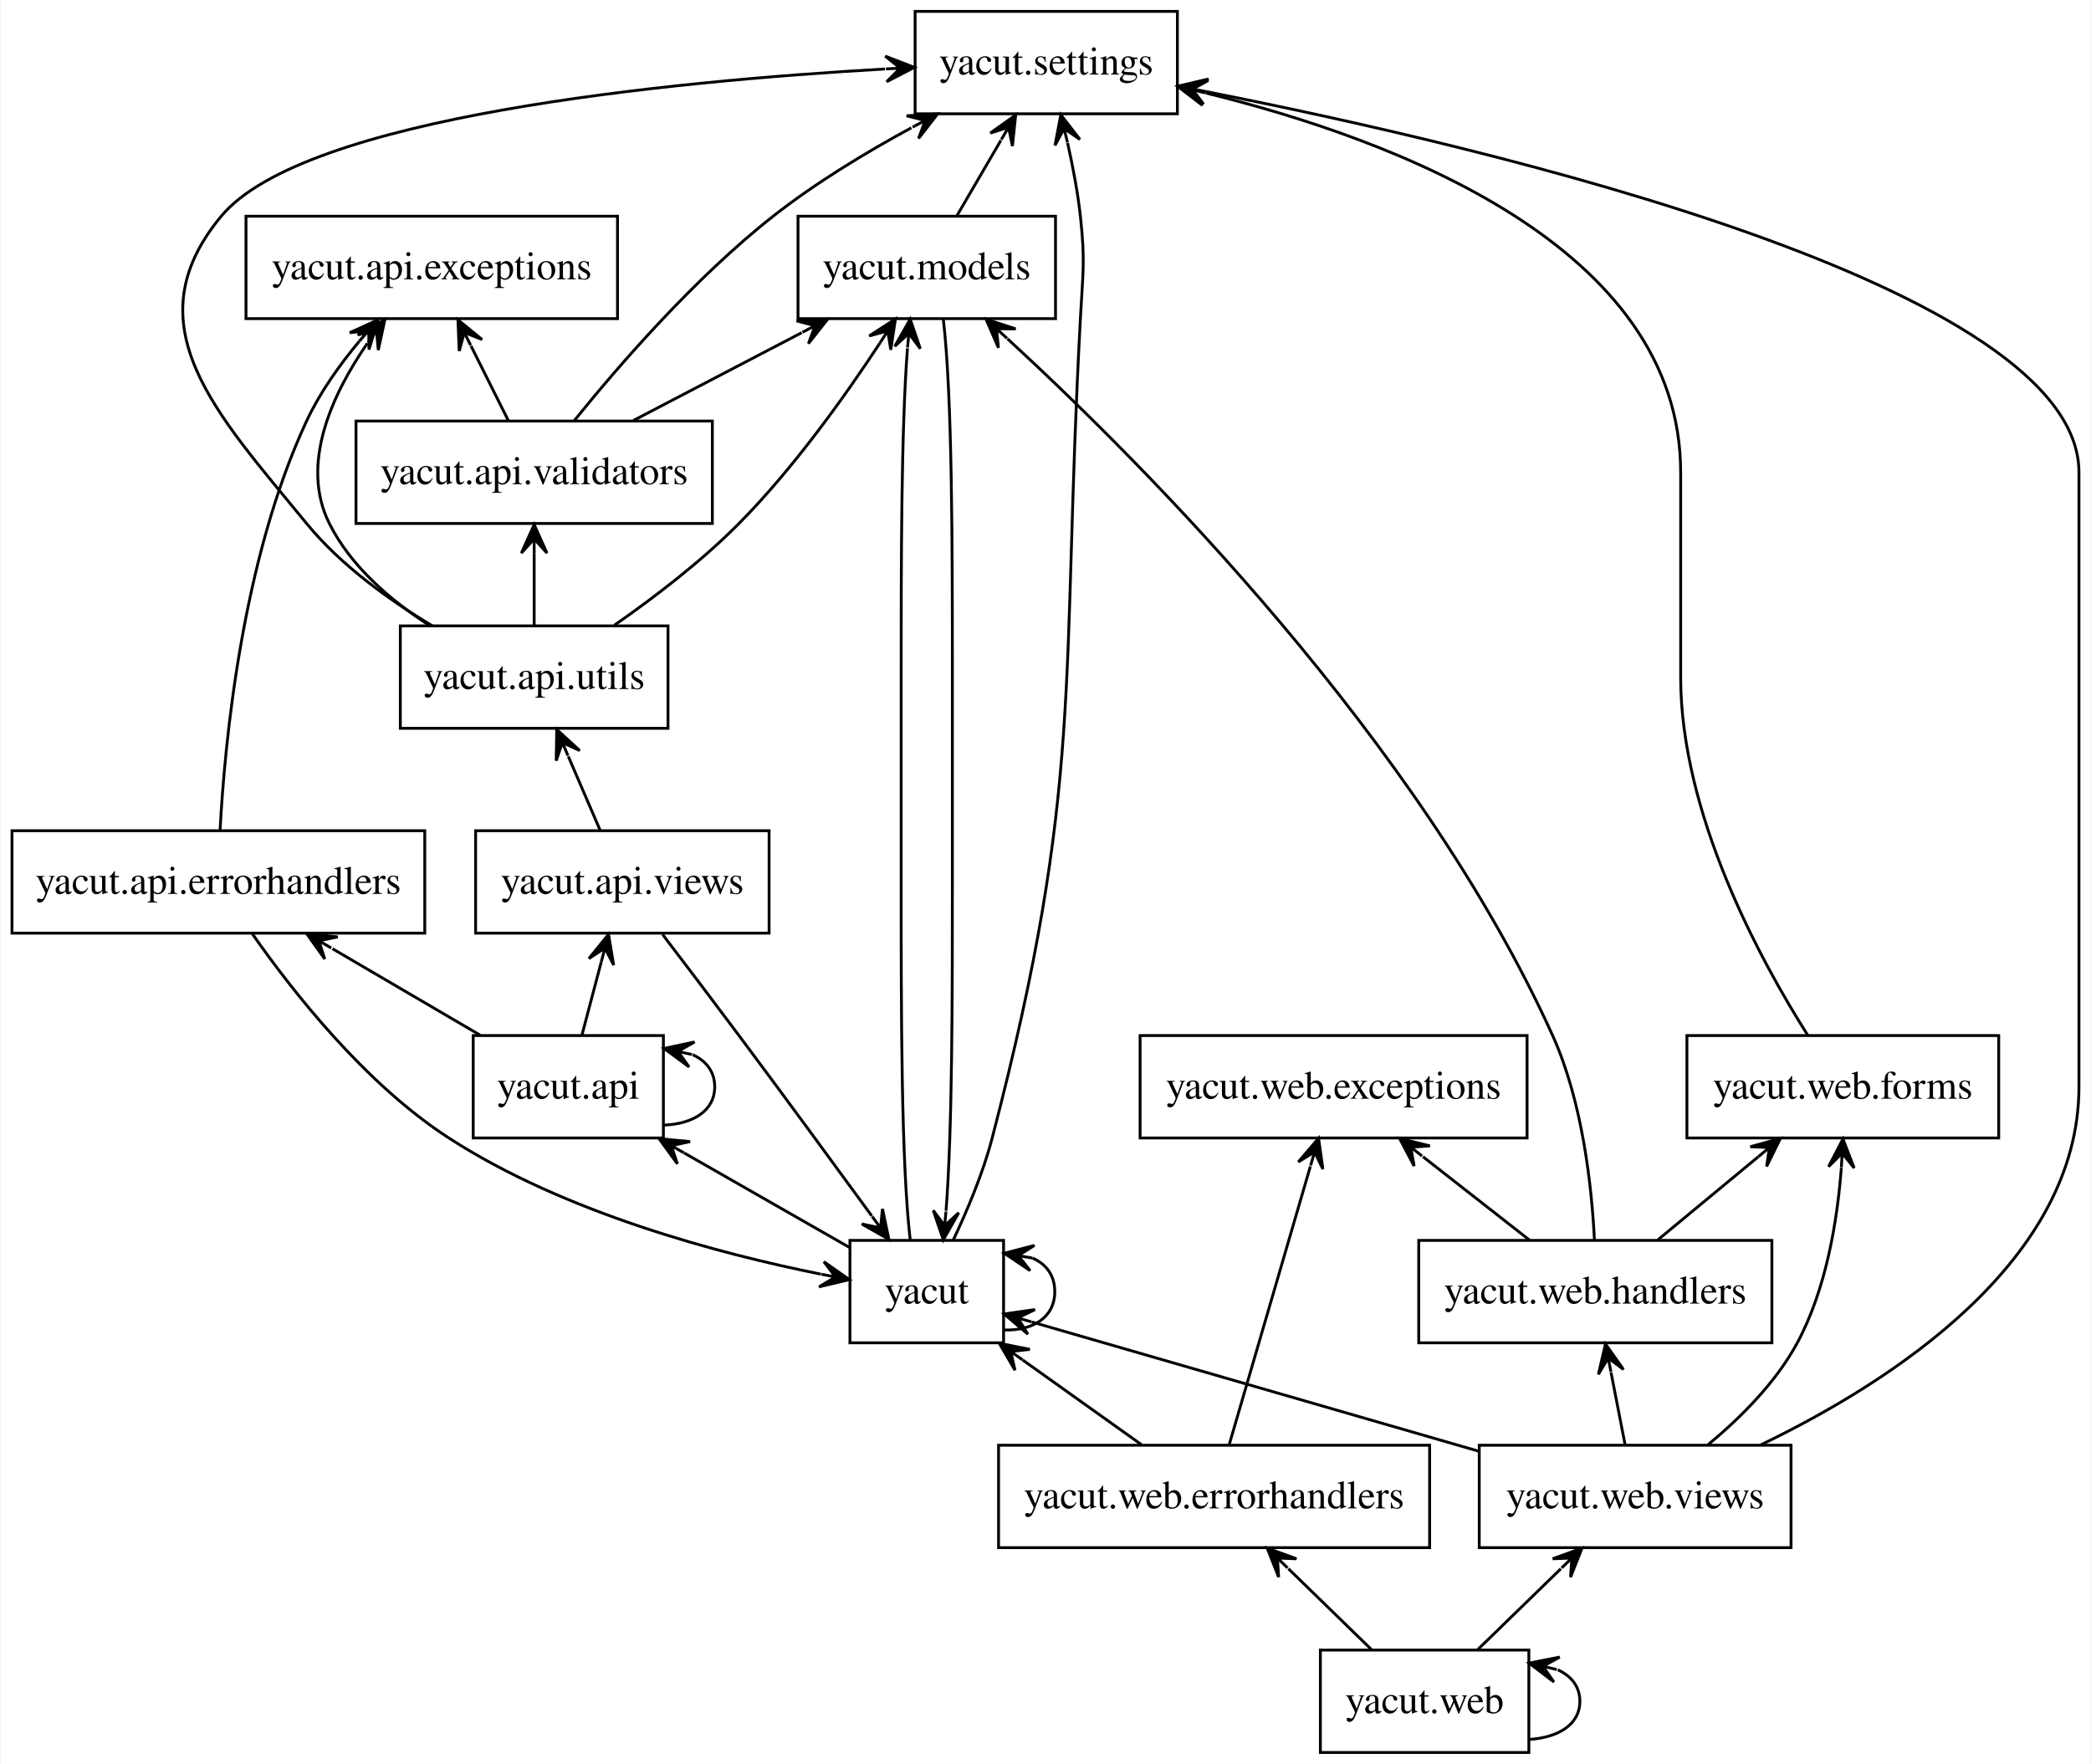
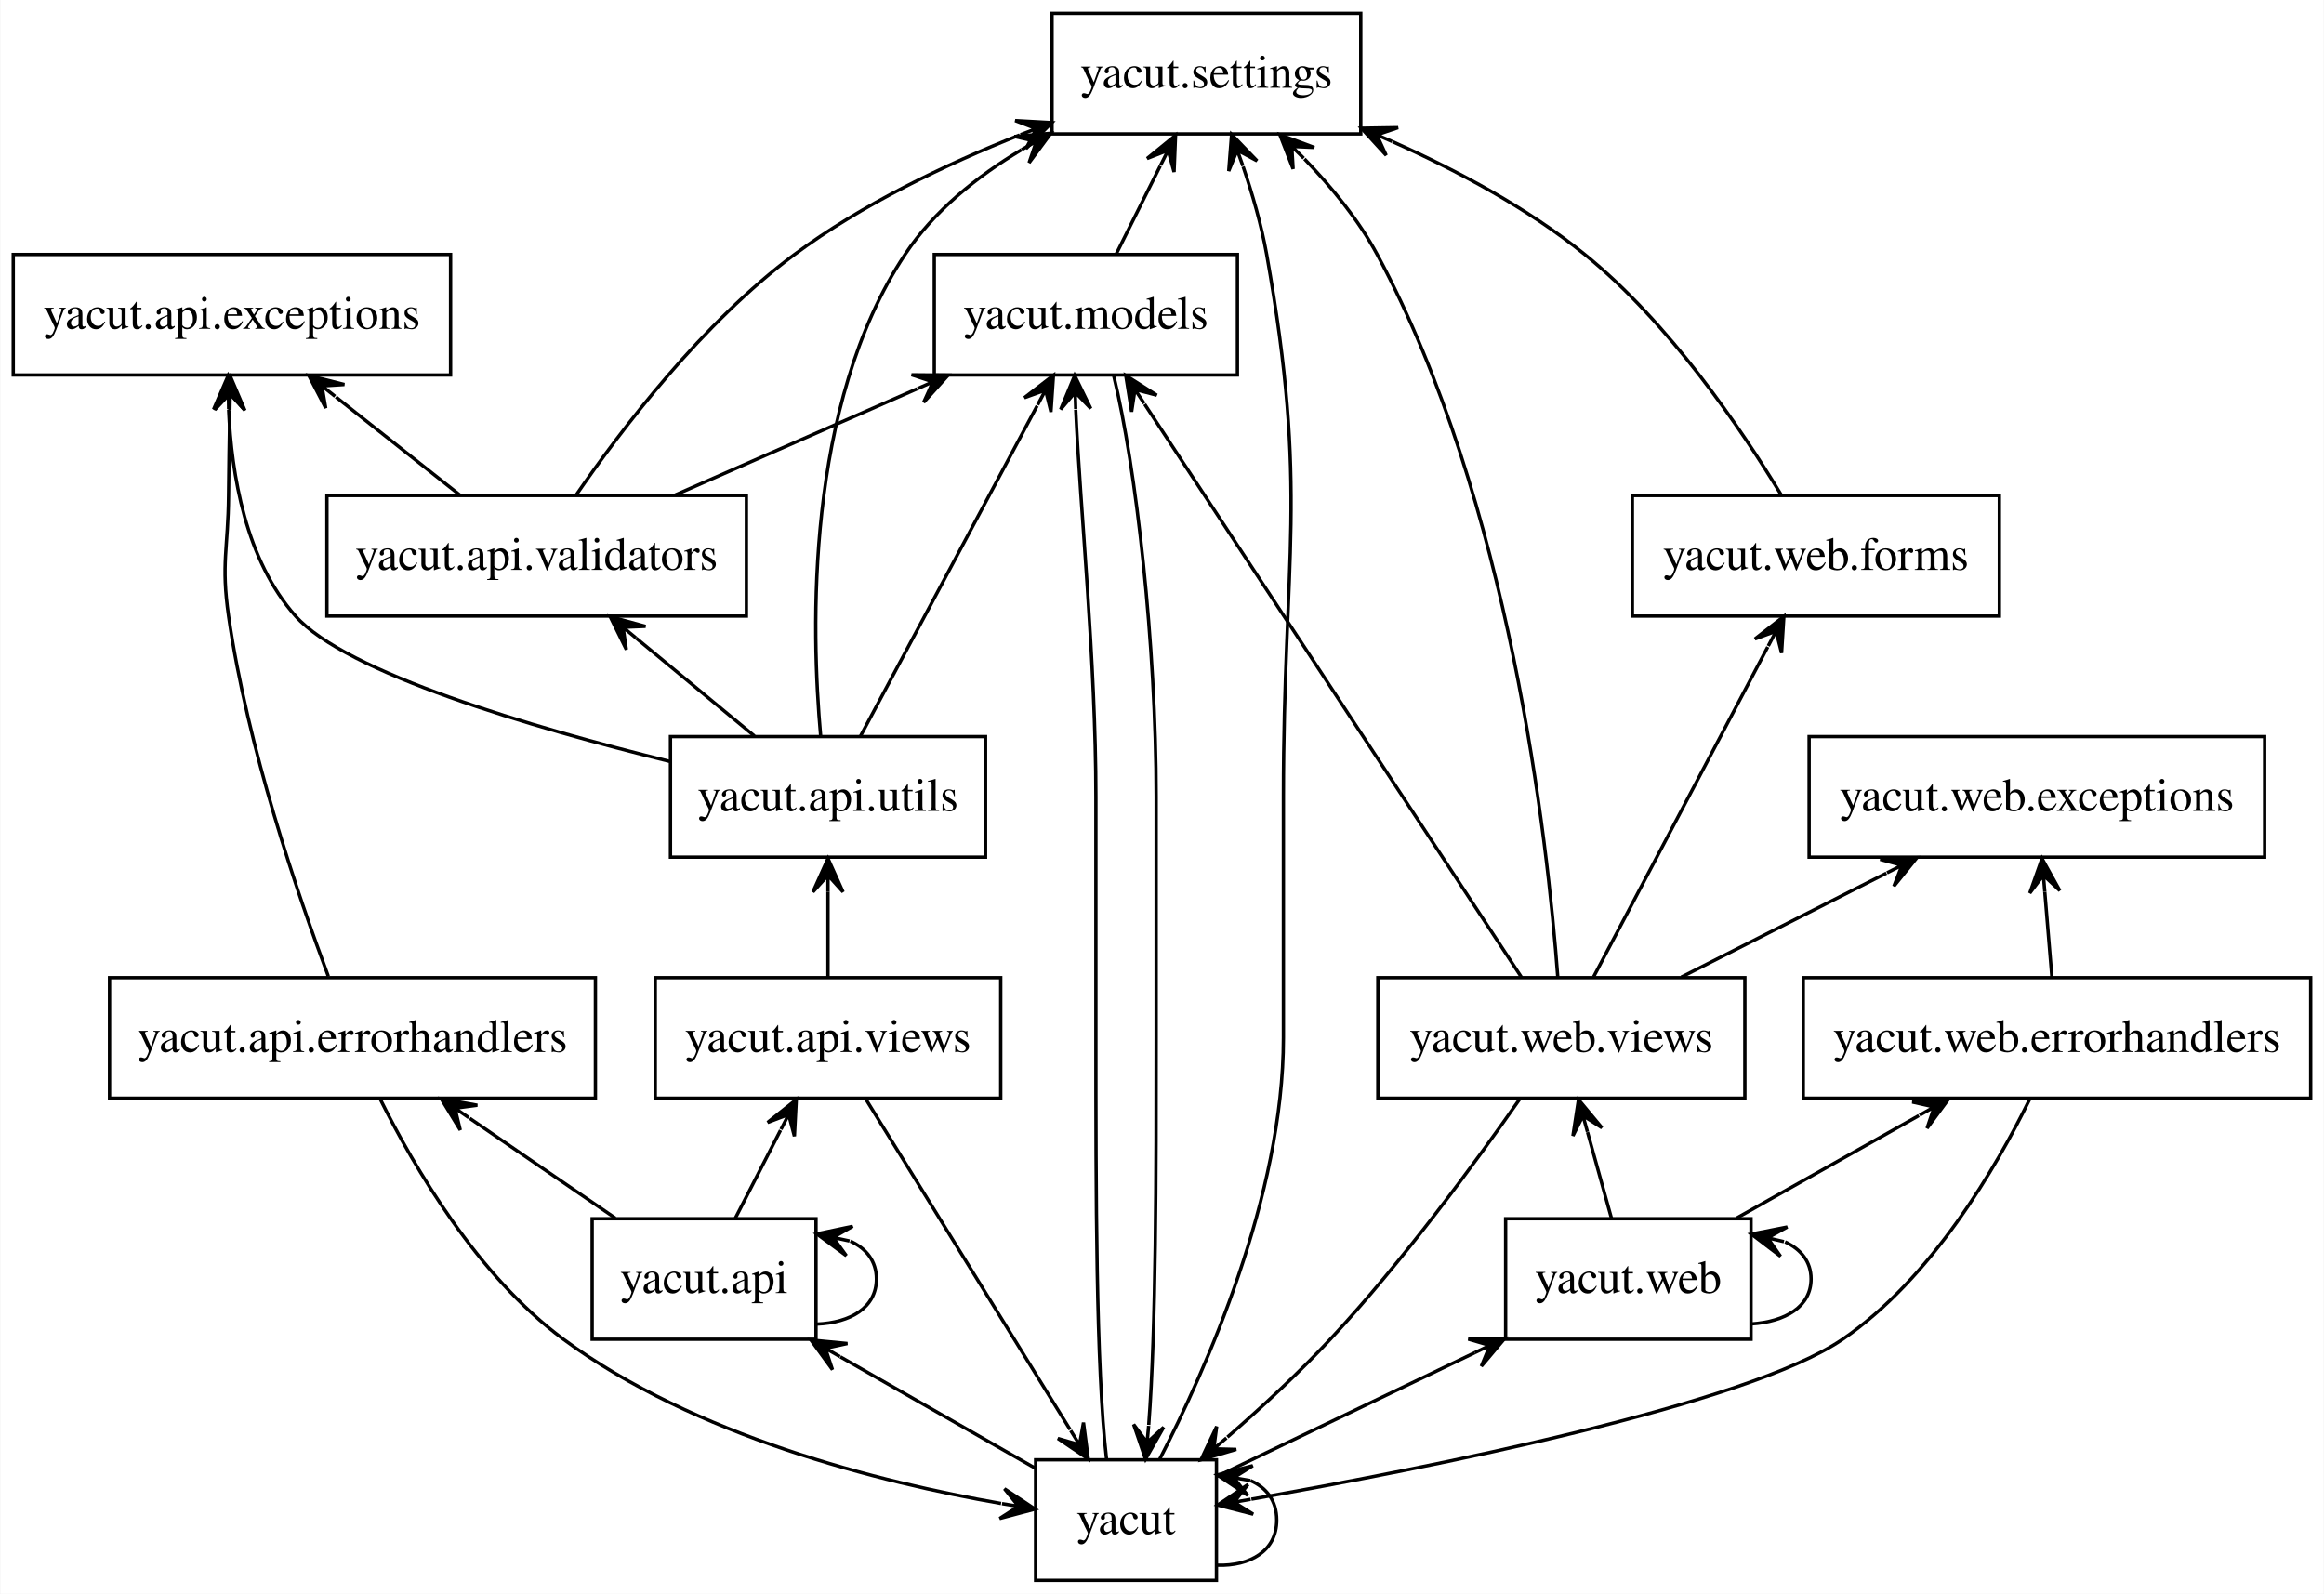
- <svg xmlns="http://www.w3.org/2000/svg" width="735pt" height="620pt" viewBox="0.00 0.00 734.52 620.00">
-   <g id="graph0" class="graph" transform="scale(1 1) rotate(0) translate(4 616)">
-     <polygon fill="#ffffff" stroke="transparent" points="-4,4 -4,-616 730.523,-616 730.523,4 -4,4" />
+ <svg xmlns="http://www.w3.org/2000/svg" width="694pt" height="476pt" viewBox="0.00 0.00 693.78 476.00">
+   <g id="graph0" class="graph" transform="scale(1 1) rotate(0) translate(4 472)">
+     <polygon fill="#ffffff" stroke="transparent" points="-4,4 -4,-472 689.779,-472 689.779,4 -4,4" />
    <g id="node1" class="node">
-       <polygon fill="none" stroke="#000000" points="348.523,-180 294.523,-180 294.523,-144 348.523,-144 348.523,-180" />
-       <text text-anchor="middle" x="321.523" y="-157.8" font-family="Times,serif" font-size="14.00" fill="#000000">yacut</text>
+       <polygon fill="none" stroke="#000000" points="359.147,-36 305.147,-36 305.147,0 359.147,0 359.147,-36" />
+       <text text-anchor="middle" x="332.147" y="-13.8" font-family="Times,serif" font-size="14.00" fill="#000000">yacut</text>
    </g>
    <g id="edge1" class="edge">
-       <path fill="none" stroke="#000000" d="M348.764,-148.513C358.547,-148.223 366.523,-152.719 366.523,-162 366.523,-167.801 363.408,-171.732 358.682,-173.794" />
-       <polygon fill="#000000" stroke="#000000" points="348.764,-175.487 357.864,-169.369 353.693,-174.646 358.622,-173.804 358.622,-173.804 358.622,-173.804 353.693,-174.646 359.378,-178.24 348.764,-175.487 348.764,-175.487" />
+       <path fill="none" stroke="#000000" d="M359.388,-4.513C369.171,-4.223 377.147,-8.719 377.147,-18 377.147,-23.801 374.032,-27.732 369.306,-29.794" />
+       <polygon fill="#000000" stroke="#000000" points="359.388,-31.487 368.488,-25.369 364.317,-30.646 369.246,-29.805 369.246,-29.805 369.246,-29.805 364.317,-30.646 370.003,-34.24 359.388,-31.487 359.388,-31.487" />
    </g>
    <g id="node2" class="node">
-       <polygon fill="none" stroke="#000000" points="228.948,-252 162.098,-252 162.098,-216 228.948,-216 228.948,-252" />
-       <text text-anchor="middle" x="195.523" y="-229.8" font-family="Times,serif" font-size="14.00" fill="#000000">yacut.api</text>
+       <polygon fill="none" stroke="#000000" points="239.572,-108 172.722,-108 172.722,-72 239.572,-72 239.572,-108" />
+       <text text-anchor="middle" x="206.147" y="-85.8" font-family="Times,serif" font-size="14.00" fill="#000000">yacut.api</text>
    </g>
    <g id="edge2" class="edge">
-       <path fill="none" stroke="#000000" d="M294.493,-177.446C277.514,-187.148 255.292,-199.846 236.208,-210.752" />
-       <polygon fill="#000000" stroke="#000000" points="227.41,-215.779 233.86,-206.911 231.751,-213.298 236.092,-210.818 236.092,-210.818 236.092,-210.818 231.751,-213.298 238.325,-214.725 227.41,-215.779 227.41,-215.779" />
+       <path fill="none" stroke="#000000" d="M305.117,-33.446C288.138,-43.148 265.916,-55.846 246.832,-66.752" />
+       <polygon fill="#000000" stroke="#000000" points="238.034,-71.779 244.484,-62.91 242.375,-69.298 246.716,-66.818 246.716,-66.818 246.716,-66.818 242.375,-69.298 248.949,-70.725 238.034,-71.779 238.034,-71.779" />
    </g>
    <g id="node8" class="node">
-       <polygon fill="none" stroke="#000000" points="366.784,-540 276.263,-540 276.263,-504 366.784,-504 366.784,-540" />
-       <text text-anchor="middle" x="321.523" y="-517.8" font-family="Times,serif" font-size="14.00" fill="#000000">yacut.models</text>
+       <polygon fill="none" stroke="#000000" points="365.408,-396 274.887,-396 274.887,-360 365.408,-360 365.408,-396" />
+       <text text-anchor="middle" x="320.147" y="-373.8" font-family="Times,serif" font-size="14.00" fill="#000000">yacut.models</text>
    </g>
    <g id="edge3" class="edge">
-       <path fill="none" stroke="#000000" d="M315.704,-180.185C312.523,-207.502 312.523,-260.75 312.523,-306 312.523,-306 312.523,-306 312.523,-378 312.523,-418.124 312.523,-464.537 314.741,-493.582" />
-       <polygon fill="#000000" stroke="#000000" points="315.704,-503.815 310.287,-494.28 315.236,-498.837 314.767,-493.859 314.767,-493.859 314.767,-493.859 315.236,-498.837 319.247,-493.437 315.704,-503.815 315.704,-503.815" />
+       <path fill="none" stroke="#000000" d="M326.328,-36.185C323.147,-63.502 323.147,-116.75 323.147,-162 323.147,-162 323.147,-162 323.147,-234 323.147,-274.263 318.431,-320.641 317.129,-349.64" />
+       <polygon fill="#000000" stroke="#000000" points="316.815,-359.855 312.625,-349.721 316.969,-354.857 317.123,-349.86 317.123,-349.86 317.123,-349.86 316.969,-354.857 321.62,-349.998 316.815,-359.855 316.815,-359.855" />
    </g>
    <g id="node9" class="node">
-       <polygon fill="none" stroke="#000000" points="409.62,-612 317.427,-612 317.427,-576 409.62,-576 409.62,-612" />
-       <text text-anchor="middle" x="363.523" y="-589.8" font-family="Times,serif" font-size="14.00" fill="#000000">yacut.settings</text>
+       <polygon fill="none" stroke="#000000" points="402.244,-468 310.051,-468 310.051,-432 402.244,-432 402.244,-468" />
+       <text text-anchor="middle" x="356.147" y="-445.8" font-family="Times,serif" font-size="14.00" fill="#000000">yacut.settings</text>
    </g>
    <g id="edge4" class="edge">
-       <path fill="none" stroke="#000000" d="M330.788,-180.021C335.663,-190.3 341.285,-203.576 344.523,-216 376.99,-340.578 368.624,-375.446 375.523,-504 376.381,-519.977 377.269,-524.096 375.523,-540 374.595,-548.457 372.872,-557.529 371.015,-565.775" />
-       <polygon fill="#000000" stroke="#000000" points="368.642,-575.673 366.598,-564.899 369.808,-570.811 370.974,-565.948 370.974,-565.948 370.974,-565.948 369.808,-570.811 375.35,-566.997 368.642,-575.673 368.642,-575.673" />
+       <path fill="none" stroke="#000000" d="M342.115,-36.023C355.911,-62.703 379.147,-114.664 379.147,-162 379.147,-162 379.147,-162 379.147,-234 379.147,-306.034 386.781,-325.082 374.147,-396 372.595,-404.715 369.925,-413.943 367.11,-422.257" />
+       <polygon fill="#000000" stroke="#000000" points="363.669,-431.851 362.809,-420.918 365.357,-427.144 367.045,-422.438 367.045,-422.438 367.045,-422.438 365.357,-427.144 371.281,-423.957 363.669,-431.851 363.669,-431.851" />
+     </g>
+     <g id="node10" class="node">
+       <polygon fill="none" stroke="#000000" points="518.788,-108 445.506,-108 445.506,-72 518.788,-72 518.788,-108" />
+       <text text-anchor="middle" x="482.147" y="-85.8" font-family="Times,serif" font-size="14.00" fill="#000000">yacut.web</text>
    </g>
    <g id="edge5" class="edge">
-       <path fill="none" stroke="#000000" d="M229.18,-220.53C239.194,-220.932 246.986,-225.422 246.986,-234 246.986,-239.361 243.942,-243.126 239.214,-245.293" />
-       <polygon fill="#000000" stroke="#000000" points="229.18,-247.47 237.999,-240.952 234.066,-246.41 238.953,-245.35 238.953,-245.35 238.953,-245.35 234.066,-246.41 239.907,-249.748 229.18,-247.47 229.18,-247.47" />
+       <path fill="none" stroke="#000000" d="M359.311,-31.039C380.741,-41.325 411.113,-55.903 436.294,-67.99" />
+       <polygon fill="#000000" stroke="#000000" points="445.31,-72.318 434.347,-72.047 440.802,-70.154 436.295,-67.991 436.295,-67.991 436.295,-67.991 440.802,-70.154 438.242,-63.934 445.31,-72.318 445.31,-72.318" />
+     </g>
+     <g id="edge6" class="edge">
+       <path fill="none" stroke="#000000" d="M239.804,-76.53C249.818,-76.932 257.61,-81.422 257.61,-90 257.61,-95.361 254.566,-99.126 249.839,-101.293" />
+       <polygon fill="#000000" stroke="#000000" points="239.804,-103.47 248.623,-96.952 244.691,-102.41 249.577,-101.35 249.577,-101.35 249.577,-101.35 244.691,-102.41 250.531,-105.748 239.804,-103.47 239.804,-103.47" />
    </g>
    <g id="node3" class="node">
-       <polygon fill="none" stroke="#000000" points="145.07,-324 -.023,-324 -.023,-288 145.07,-288 145.07,-324" />
-       <text text-anchor="middle" x="72.523" y="-301.8" font-family="Times,serif" font-size="14.00" fill="#000000">yacut.api.errorhandlers</text>
+       <polygon fill="none" stroke="#000000" points="173.694,-180 28.601,-180 28.601,-144 173.694,-144 173.694,-180" />
+       <text text-anchor="middle" x="101.147" y="-157.8" font-family="Times,serif" font-size="14.00" fill="#000000">yacut.api.errorhandlers</text>
    </g>
-     <g id="edge6" class="edge">
-       <path fill="none" stroke="#000000" d="M164.485,-252.169C148.753,-261.378 129.462,-272.67 112.619,-282.529" />
-       <polygon fill="#000000" stroke="#000000" points="103.551,-287.837 109.908,-278.902 107.866,-285.311 112.181,-282.785 112.181,-282.785 112.181,-282.785 107.866,-285.311 114.455,-286.669 103.551,-287.837 103.551,-287.837" />
+     <g id="edge7" class="edge">
+       <path fill="none" stroke="#000000" d="M179.651,-108.169C166.47,-117.207 150.363,-128.252 136.176,-137.98" />
+       <polygon fill="#000000" stroke="#000000" points="127.635,-143.837 133.337,-134.471 131.758,-141.01 135.882,-138.182 135.882,-138.182 135.882,-138.182 131.758,-141.01 138.427,-141.893 127.635,-143.837 127.635,-143.837" />
    </g>
    <g id="node7" class="node">
-       <polygon fill="none" stroke="#000000" points="266.105,-324 162.942,-324 162.942,-288 266.105,-288 266.105,-324" />
-       <text text-anchor="middle" x="214.523" y="-301.8" font-family="Times,serif" font-size="14.00" fill="#000000">yacut.api.views</text>
-     </g>
-     <g id="edge7" class="edge">
-       <path fill="none" stroke="#000000" d="M200.318,-252.169C202.372,-259.954 204.819,-269.227 207.099,-277.865" />
-       <polygon fill="#000000" stroke="#000000" points="209.664,-287.587 202.762,-279.066 208.388,-282.752 207.113,-277.918 207.113,-277.918 207.113,-277.918 208.388,-282.752 211.464,-276.769 209.664,-287.587 209.664,-287.587" />
+       <polygon fill="none" stroke="#000000" points="294.729,-180 191.566,-180 191.566,-144 294.729,-144 294.729,-180" />
+       <text text-anchor="middle" x="243.147" y="-157.8" font-family="Times,serif" font-size="14.00" fill="#000000">yacut.api.views</text>
    </g>
    <g id="edge8" class="edge">
-       <path fill="none" stroke="#000000" d="M84.4,-287.847C98.563,-267.564 124.053,-235.077 153.523,-216 194.136,-189.711 248.568,-175.308 284.319,-168.13" />
-       <polygon fill="#000000" stroke="#000000" points="294.328,-166.211 285.354,-172.513 289.418,-167.152 284.507,-168.093 284.507,-168.093 284.507,-168.093 289.418,-167.152 283.66,-163.674 294.328,-166.211 294.328,-166.211" />
+       <path fill="none" stroke="#000000" d="M215.484,-108.169C219.572,-116.123 224.458,-125.631 228.978,-134.428" />
+       <polygon fill="#000000" stroke="#000000" points="233.685,-143.587 225.112,-136.749 231.4,-139.14 229.114,-134.692 229.114,-134.692 229.114,-134.692 231.4,-139.14 233.117,-132.636 233.685,-143.587 233.685,-143.587" />
+     </g>
+     <g id="edge9" class="edge">
+       <path fill="none" stroke="#000000" d="M109.402,-143.786C119.515,-123.446 138.515,-90.907 164.147,-72 203.304,-43.117 258.538,-29.287 294.829,-22.95" />
+       <polygon fill="#000000" stroke="#000000" points="304.988,-21.285 295.848,-27.343 300.054,-22.094 295.12,-22.902 295.12,-22.902 295.12,-22.902 300.054,-22.094 294.392,-18.462 304.988,-21.285 304.988,-21.285" />
    </g>
    <g id="node4" class="node">
-       <polygon fill="none" stroke="#000000" points="212.818,-540 82.228,-540 82.228,-504 212.818,-504 212.818,-540" />
-       <text text-anchor="middle" x="147.523" y="-517.8" font-family="Times,serif" font-size="14.00" fill="#000000">yacut.api.exceptions</text>
+       <polygon fill="none" stroke="#000000" points="130.442,-396 -.148,-396 -.148,-360 130.442,-360 130.442,-396" />
+       <text text-anchor="middle" x="65.147" y="-373.8" font-family="Times,serif" font-size="14.00" fill="#000000">yacut.api.exceptions</text>
    </g>
-     <g id="edge9" class="edge">
-       <path fill="none" stroke="#000000" d="M73.12,-324.138C74.749,-355.056 80.829,-419.341 103.523,-468 108.171,-477.966 115.069,-487.666 122.032,-496.031" />
-       <polygon fill="#000000" stroke="#000000" points="128.657,-503.607 118.687,-499.041 125.365,-499.843 122.074,-496.079 122.074,-496.079 122.074,-496.079 125.365,-499.843 125.462,-493.117 128.657,-503.607 128.657,-503.607" />
+     <g id="edge10" class="edge">
+       <path fill="none" stroke="#000000" d="M93.928,-180.415C84.857,-204.637 69.793,-248.734 64.147,-288 61.87,-303.837 63.999,-308.001 64.147,-324 64.223,-332.214 64.365,-341.131 64.517,-349.307" />
+       <polygon fill="#000000" stroke="#000000" points="64.72,-359.507 60.022,-349.598 64.621,-354.508 64.521,-349.509 64.521,-349.509 64.521,-349.509 64.621,-354.508 69.02,-349.419 64.72,-359.507 64.72,-359.507" />
    </g>
    <g id="node5" class="node">
-       <polygon fill="none" stroke="#000000" points="230.566,-396 136.481,-396 136.481,-360 230.566,-360 230.566,-396" />
-       <text text-anchor="middle" x="183.523" y="-373.8" font-family="Times,serif" font-size="14.00" fill="#000000">yacut.api.utils</text>
+       <polygon fill="none" stroke="#000000" points="290.19,-252 196.105,-252 196.105,-216 290.19,-216 290.19,-252" />
+       <text text-anchor="middle" x="243.147" y="-229.8" font-family="Times,serif" font-size="14.00" fill="#000000">yacut.api.utils</text>
    </g>
-     <g id="edge10" class="edge">
-       <path fill="none" stroke="#000000" d="M146.721,-396.143C133.064,-404.937 119.07,-416.906 111.523,-432 101.175,-452.697 112.329,-477.124 124.871,-495.304" />
-       <polygon fill="#000000" stroke="#000000" points="131.053,-503.683 121.495,-498.307 128.084,-499.66 125.116,-495.636 125.116,-495.636 125.116,-495.636 128.084,-499.66 128.738,-492.965 131.053,-503.683 131.053,-503.683" />
+     <g id="edge11" class="edge">
+       <path fill="none" stroke="#000000" d="M195.828,-244.594C154.623,-254.764 99.19,-271.045 84.147,-288 69.303,-304.731 65.014,-330.095 64.174,-349.637" />
+       <polygon fill="#000000" stroke="#000000" points="64.018,-359.803 59.672,-349.735 64.095,-354.803 64.172,-349.804 64.172,-349.804 64.172,-349.804 64.095,-354.803 68.671,-349.873 64.018,-359.803 64.018,-359.803" />
    </g>
    <g id="node6" class="node">
-       <polygon fill="none" stroke="#000000" points="246.155,-468 120.891,-468 120.891,-432 246.155,-432 246.155,-468" />
-       <text text-anchor="middle" x="183.523" y="-445.8" font-family="Times,serif" font-size="14.00" fill="#000000">yacut.api.validators</text>
-     </g>
-     <g id="edge11" class="edge">
-       <path fill="none" stroke="#000000" d="M183.523,-396.169C183.523,-403.869 183.523,-413.026 183.523,-421.583" />
-       <polygon fill="#000000" stroke="#000000" points="183.523,-431.587 179.023,-421.587 183.523,-426.587 183.523,-421.587 183.523,-421.587 183.523,-421.587 183.523,-426.587 188.023,-421.587 183.523,-431.587 183.523,-431.587" />
+       <polygon fill="none" stroke="#000000" points="218.779,-324 93.516,-324 93.516,-288 218.779,-288 218.779,-324" />
+       <text text-anchor="middle" x="156.147" y="-301.8" font-family="Times,serif" font-size="14.00" fill="#000000">yacut.api.validators</text>
    </g>
    <g id="edge12" class="edge">
-       <path fill="none" stroke="#000000" d="M211.729,-396.242C225.692,-405.972 242.336,-418.671 255.523,-432 274.699,-451.383 292.735,-476.649 305.09,-495.475" />
-       <polygon fill="#000000" stroke="#000000" points="310.515,-503.886 301.313,-497.922 307.805,-499.685 305.095,-495.483 305.095,-495.483 305.095,-495.483 307.805,-499.685 308.877,-493.044 310.515,-503.886 310.515,-503.886" />
+       <path fill="none" stroke="#000000" d="M221.194,-252.169C210.478,-261.037 197.428,-271.836 185.838,-281.428" />
+       <polygon fill="#000000" stroke="#000000" points="178.094,-287.837 182.929,-277.995 181.946,-284.649 185.798,-281.462 185.798,-281.462 185.798,-281.462 181.946,-284.649 188.667,-284.928 178.094,-287.837 178.094,-287.837" />
    </g>
    <g id="edge13" class="edge">
-       <path fill="none" stroke="#000000" d="M147.751,-396.008C132.509,-405.109 115.516,-417.347 103.523,-432 71.97,-470.551 41.684,-501.685 73.523,-540 102.596,-574.985 230.964,-587.419 306.821,-591.753" />
-       <polygon fill="#000000" stroke="#000000" points="317.161,-592.312 306.932,-596.265 312.168,-592.042 307.175,-591.772 307.175,-591.772 307.175,-591.772 312.168,-592.042 307.418,-587.278 317.161,-592.312 317.161,-592.312" />
+       <path fill="none" stroke="#000000" d="M252.899,-252.238C266.206,-277.124 290.159,-321.918 305.594,-350.784" />
+       <polygon fill="#000000" stroke="#000000" points="310.474,-359.91 301.791,-353.214 308.117,-355.501 305.759,-351.092 305.759,-351.092 305.759,-351.092 308.117,-355.501 309.727,-348.97 310.474,-359.91 310.474,-359.91" />
    </g>
    <g id="edge14" class="edge">
-       <path fill="none" stroke="#000000" d="M174.439,-468.169C170.462,-476.123 165.708,-485.631 161.309,-494.428" />
-       <polygon fill="#000000" stroke="#000000" points="156.73,-503.587 157.177,-492.63 158.966,-499.115 161.202,-494.642 161.202,-494.642 161.202,-494.642 158.966,-499.115 165.227,-496.655 156.73,-503.587 156.73,-503.587" />
+       <path fill="none" stroke="#000000" d="M240.973,-252.034C238.085,-283.927 236.39,-351.141 266.147,-396 274.741,-408.954 287.601,-419.272 300.931,-427.271" />
+       <polygon fill="#000000" stroke="#000000" points="309.719,-432.197 298.795,-431.232 305.357,-429.752 300.996,-427.307 300.996,-427.307 300.996,-427.307 305.357,-429.752 303.196,-423.382 309.719,-432.197 309.719,-432.197" />
    </g>
    <g id="edge15" class="edge">
-       <path fill="none" stroke="#000000" d="M218.346,-468.169C236.324,-477.548 258.443,-489.089 277.585,-499.076" />
-       <polygon fill="#000000" stroke="#000000" points="286.711,-503.837 275.764,-503.201 282.278,-501.524 277.845,-499.212 277.845,-499.212 277.845,-499.212 282.278,-501.524 279.927,-495.222 286.711,-503.837 286.711,-503.837" />
+       <path fill="none" stroke="#000000" d="M133.184,-324.169C121.976,-333.037 108.326,-343.836 96.203,-353.428" />
+       <polygon fill="#000000" stroke="#000000" points="88.103,-359.837 93.153,-350.103 92.024,-356.735 95.945,-353.632 95.945,-353.632 95.945,-353.632 92.024,-356.735 98.737,-357.161 88.103,-359.837 88.103,-359.837" />
    </g>
    <g id="edge16" class="edge">
-       <path fill="none" stroke="#000000" d="M197.594,-468.124C213.242,-487.496 239.965,-518.34 267.523,-540 282.353,-551.656 300.008,-562.347 316.108,-571.086" />
-       <polygon fill="#000000" stroke="#000000" points="325.375,-575.998 314.432,-575.29 320.958,-573.656 316.54,-571.314 316.54,-571.314 316.54,-571.314 320.958,-573.656 318.647,-567.338 325.375,-575.998 325.375,-575.998" />
+       <path fill="none" stroke="#000000" d="M197.531,-324.169C219.465,-333.798 246.587,-345.705 269.74,-355.87" />
+       <polygon fill="#000000" stroke="#000000" points="279.061,-359.962 268.095,-360.062 274.483,-357.952 269.904,-355.942 269.904,-355.942 269.904,-355.942 274.483,-357.952 271.713,-351.822 279.061,-359.962 279.061,-359.962" />
    </g>
    <g id="edge17" class="edge">
-       <path fill="none" stroke="#000000" d="M228.642,-287.563C236.582,-277.154 246.653,-263.887 255.523,-252 271.357,-230.781 289.091,-206.573 302.186,-188.612" />
-       <polygon fill="#000000" stroke="#000000" points="308.213,-180.337 305.963,-191.07 305.269,-184.379 302.325,-188.421 302.325,-188.421 302.325,-188.421 305.269,-184.379 298.688,-185.771 308.213,-180.337 308.213,-180.337" />
+       <path fill="none" stroke="#000000" d="M167.842,-324.007C181.497,-343.855 205.735,-375.659 233.147,-396 253.295,-410.951 278.231,-422.872 300.373,-431.67" />
+       <polygon fill="#000000" stroke="#000000" points="309.994,-435.37 299.045,-435.981 305.327,-433.575 300.66,-431.781 300.66,-431.781 300.66,-431.781 305.327,-433.575 302.276,-427.58 309.994,-435.37 309.994,-435.37" />
    </g>
    <g id="edge18" class="edge">
-       <path fill="none" stroke="#000000" d="M206.701,-324.169C203.312,-332.038 199.269,-341.429 195.516,-350.147" />
-       <polygon fill="#000000" stroke="#000000" points="191.451,-359.587 191.273,-348.622 193.429,-354.994 195.406,-350.402 195.406,-350.402 195.406,-350.402 193.429,-354.994 199.539,-352.182 191.451,-359.587 191.451,-359.587" />
+       <path fill="none" stroke="#000000" d="M254.328,-143.91C269.726,-118.996 297.581,-73.928 315.452,-45.012" />
+       <polygon fill="#000000" stroke="#000000" points="320.875,-36.238 319.446,-47.11 318.247,-40.491 315.618,-44.744 315.618,-44.744 315.618,-44.744 318.247,-40.491 311.79,-42.378 320.875,-36.238 320.875,-36.238" />
    </g>
    <g id="edge19" class="edge">
-       <path fill="none" stroke="#000000" d="M327.342,-503.815C330.523,-476.498 330.523,-423.25 330.523,-378 330.523,-306 330.523,-306 330.523,-306 330.523,-265.876 330.523,-219.463 328.305,-190.418" />
-       <polygon fill="#000000" stroke="#000000" points="327.342,-180.185 332.76,-189.72 327.811,-185.163 328.279,-190.141 328.279,-190.141 328.279,-190.141 327.811,-185.163 323.799,-190.563 327.342,-180.185 327.342,-180.185" />
+       <path fill="none" stroke="#000000" d="M243.147,-180.169C243.147,-187.869 243.147,-197.026 243.147,-205.583" />
+       <polygon fill="#000000" stroke="#000000" points="243.147,-215.587 238.647,-205.587 243.147,-210.587 243.147,-205.587 243.147,-205.587 243.147,-205.587 243.147,-210.587 247.647,-205.587 243.147,-215.587 243.147,-215.587" />
    </g>
    <g id="edge20" class="edge">
-       <path fill="none" stroke="#000000" d="M332.122,-540.169C336.811,-548.207 342.426,-557.833 347.603,-566.708" />
-       <polygon fill="#000000" stroke="#000000" points="352.782,-575.587 343.856,-569.216 350.263,-571.268 347.743,-566.949 347.743,-566.949 347.743,-566.949 350.263,-571.268 351.63,-564.682 352.782,-575.587 352.782,-575.587" />
-     </g>
-     <g id="node10" class="node">
-       <polygon fill="none" stroke="#000000" points="533.164,-36 459.882,-36 459.882,0 533.164,0 533.164,-36" />
-       <text text-anchor="middle" x="496.523" y="-13.8" font-family="Times,serif" font-size="14.00" fill="#000000">yacut.web</text>
+       <path fill="none" stroke="#000000" d="M328.453,-359.855C335.149,-332.59 341.147,-279.407 341.147,-234 341.147,-162 341.147,-162 341.147,-162 341.147,-121.876 341.147,-75.463 338.93,-46.418" />
+       <polygon fill="#000000" stroke="#000000" points="337.966,-36.185 343.384,-45.72 338.435,-41.163 338.904,-46.141 338.904,-46.141 338.904,-46.141 338.435,-41.163 334.423,-46.563 337.966,-36.185 337.966,-36.185" />
    </g>
    <g id="edge21" class="edge">
-       <path fill="none" stroke="#000000" d="M533.25,-4.582C543.364,-5.231 551.094,-9.703 551.094,-18 551.094,-23.186 548.074,-26.877 543.34,-29.075" />
-       <polygon fill="#000000" stroke="#000000" points="533.25,-31.418 541.973,-24.773 538.12,-30.287 542.99,-29.156 542.99,-29.156 542.99,-29.156 538.12,-30.287 544.008,-33.54 533.25,-31.418 533.25,-31.418" />
+       <path fill="none" stroke="#000000" d="M329.232,-396.169C333.209,-404.123 337.963,-413.631 342.361,-422.428" />
+       <polygon fill="#000000" stroke="#000000" points="346.941,-431.587 338.443,-424.655 344.705,-427.115 342.469,-422.642 342.469,-422.642 342.469,-422.642 344.705,-427.115 346.493,-420.63 346.941,-431.587 346.941,-431.587" />
+     </g>
+     <g id="edge22" class="edge">
+       <path fill="none" stroke="#000000" d="M518.874,-76.582C528.988,-77.231 536.718,-81.703 536.718,-90 536.718,-95.186 533.698,-98.877 528.965,-101.075" />
+       <polygon fill="#000000" stroke="#000000" points="518.874,-103.418 527.597,-96.773 523.744,-102.287 528.615,-101.156 528.615,-101.156 528.615,-101.156 523.744,-102.287 529.632,-105.54 518.874,-103.418 518.874,-103.418" />
    </g>
    <g id="node11" class="node">
-       <polygon fill="none" stroke="#000000" points="498.286,-108 346.761,-108 346.761,-72 498.286,-72 498.286,-108" />
-       <text text-anchor="middle" x="422.523" y="-85.8" font-family="Times,serif" font-size="14.00" fill="#000000">yacut.web.errorhandlers</text>
-     </g>
-     <g id="edge22" class="edge">
-       <path fill="none" stroke="#000000" d="M477.85,-36.169C468.998,-44.781 458.275,-55.215 448.634,-64.595" />
-       <polygon fill="#000000" stroke="#000000" points="441.191,-71.837 445.22,-61.638 444.774,-68.35 448.358,-64.864 448.358,-64.864 448.358,-64.864 444.774,-68.35 451.496,-68.089 441.191,-71.837 441.191,-71.837" />
-     </g>
-     <g id="node15" class="node">
-       <polygon fill="none" stroke="#000000" points="625.321,-108 515.725,-108 515.725,-72 625.321,-72 625.321,-108" />
-       <text text-anchor="middle" x="570.523" y="-85.8" font-family="Times,serif" font-size="14.00" fill="#000000">yacut.web.views</text>
+       <polygon fill="none" stroke="#000000" points="685.91,-180 534.385,-180 534.385,-144 685.91,-144 685.91,-180" />
+       <text text-anchor="middle" x="610.147" y="-157.8" font-family="Times,serif" font-size="14.00" fill="#000000">yacut.web.errorhandlers</text>
    </g>
    <g id="edge23" class="edge">
-       <path fill="none" stroke="#000000" d="M515.197,-36.169C524.048,-44.781 534.772,-55.215 544.413,-64.595" />
-       <polygon fill="#000000" stroke="#000000" points="551.856,-71.837 541.551,-68.089 548.272,-68.35 544.689,-64.864 544.689,-64.864 544.689,-64.864 548.272,-68.35 547.827,-61.638 551.856,-71.837 551.856,-71.837" />
+       <path fill="none" stroke="#000000" d="M514.447,-108.169C530.971,-117.463 551.266,-128.879 568.908,-138.803" />
+       <polygon fill="#000000" stroke="#000000" points="577.858,-143.837 566.936,-142.857 573.5,-141.386 569.142,-138.935 569.142,-138.935 569.142,-138.935 573.5,-141.386 571.348,-135.012 577.858,-143.837 577.858,-143.837" />
+     </g>
+     <g id="node14" class="node">
+       <polygon fill="none" stroke="#000000" points="516.945,-180 407.349,-180 407.349,-144 516.945,-144 516.945,-180" />
+       <text text-anchor="middle" x="462.147" y="-157.8" font-family="Times,serif" font-size="14.00" fill="#000000">yacut.web.views</text>
    </g>
    <g id="edge24" class="edge">
-       <path fill="none" stroke="#000000" d="M397.037,-108.169C384.357,-117.207 368.864,-128.252 355.218,-137.98" />
-       <polygon fill="#000000" stroke="#000000" points="347.002,-143.837 352.532,-134.368 351.073,-140.935 355.144,-138.032 355.144,-138.032 355.144,-138.032 351.073,-140.935 357.757,-141.697 347.002,-143.837 347.002,-143.837" />
+       <path fill="none" stroke="#000000" d="M477.101,-108.169C474.938,-115.954 472.362,-125.227 469.962,-133.865" />
+       <polygon fill="#000000" stroke="#000000" points="467.262,-143.587 465.603,-132.747 468.6,-138.769 469.939,-133.952 469.939,-133.952 469.939,-133.952 468.6,-138.769 474.274,-135.156 467.262,-143.587 467.262,-143.587" />
+     </g>
+     <g id="edge25" class="edge">
+       <path fill="none" stroke="#000000" d="M602.083,-143.854C591.988,-123.262 572.733,-90.185 546.147,-72 517.609,-52.48 422.957,-33.645 369.589,-24.231" />
+       <polygon fill="#000000" stroke="#000000" points="359.497,-22.476 370.12,-19.756 364.423,-23.332 369.349,-24.189 369.349,-24.189 369.349,-24.189 364.423,-23.332 368.578,-28.623 359.497,-22.476 359.497,-22.476" />
    </g>
    <g id="node12" class="node">
-       <polygon fill="none" stroke="#000000" points="532.535,-252 396.512,-252 396.512,-216 532.535,-216 532.535,-252" />
-       <text text-anchor="middle" x="464.523" y="-229.8" font-family="Times,serif" font-size="14.00" fill="#000000">yacut.web.exceptions</text>
+       <polygon fill="none" stroke="#000000" points="672.159,-252 536.136,-252 536.136,-216 672.159,-216 672.159,-252" />
+       <text text-anchor="middle" x="604.147" y="-229.8" font-family="Times,serif" font-size="14.00" fill="#000000">yacut.web.exceptions</text>
    </g>
-     <g id="edge25" class="edge">
-       <path fill="none" stroke="#000000" d="M427.842,-108.238C435.038,-132.907 447.939,-177.14 456.364,-206.027" />
-       <polygon fill="#000000" stroke="#000000" points="459.247,-215.91 452.127,-207.57 457.847,-211.11 456.447,-206.31 456.447,-206.31 456.447,-206.31 457.847,-211.11 460.767,-205.05 459.247,-215.91 459.247,-215.91" />
+     <g id="edge26" class="edge">
+       <path fill="none" stroke="#000000" d="M608.633,-180.169C607.991,-187.869 607.229,-197.026 606.515,-205.583" />
+       <polygon fill="#000000" stroke="#000000" points="605.682,-215.587 602.028,-205.248 606.097,-210.604 606.512,-205.621 606.512,-205.621 606.512,-205.621 606.097,-210.604 610.997,-205.995 605.682,-215.587 605.682,-215.587" />
    </g>
    <g id="node13" class="node">
-       <polygon fill="none" stroke="#000000" points="698.321,-252 588.725,-252 588.725,-216 698.321,-216 698.321,-252" />
-       <text text-anchor="middle" x="643.523" y="-229.8" font-family="Times,serif" font-size="14.00" fill="#000000">yacut.web.forms</text>
-     </g>
-     <g id="edge26" class="edge">
-       <path fill="none" stroke="#000000" d="M631.155,-252.183C614.391,-278.645 586.523,-329.872 586.523,-378 586.523,-378 586.523,-378 586.523,-450 586.523,-529.342 485.668,-567.094 419.609,-583.312" />
-       <polygon fill="#000000" stroke="#000000" points="409.729,-585.642 418.429,-578.966 414.595,-584.494 419.462,-583.346 419.462,-583.346 419.462,-583.346 414.595,-584.494 420.495,-587.726 409.729,-585.642 409.729,-585.642" />
-     </g>
-     <g id="node14" class="node">
-       <polygon fill="none" stroke="#000000" points="618.589,-180 494.457,-180 494.457,-144 618.589,-144 618.589,-180" />
-       <text text-anchor="middle" x="556.523" y="-157.8" font-family="Times,serif" font-size="14.00" fill="#000000">yacut.web.handlers</text>
+       <polygon fill="none" stroke="#000000" points="592.945,-324 483.349,-324 483.349,-288 592.945,-288 592.945,-324" />
+       <text text-anchor="middle" x="538.147" y="-301.8" font-family="Times,serif" font-size="14.00" fill="#000000">yacut.web.forms</text>
    </g>
    <g id="edge27" class="edge">
-       <path fill="none" stroke="#000000" d="M556.216,-180.033C555.29,-198.786 552.091,-228.615 541.523,-252 494.704,-355.607 397.974,-452.678 349.911,-496.919" />
-       <polygon fill="#000000" stroke="#000000" points="342.353,-503.809 346.712,-493.746 346.048,-500.44 349.744,-497.072 349.744,-497.072 349.744,-497.072 346.048,-500.44 352.775,-500.397 342.353,-503.809 342.353,-503.809" />
+       <path fill="none" stroke="#000000" d="M527.755,-324.276C515.752,-344.067 494.382,-375.541 469.147,-396 452.165,-409.768 431.091,-421.051 411.76,-429.677" />
+       <polygon fill="#000000" stroke="#000000" points="402.435,-433.698 409.836,-425.606 407.027,-431.718 411.618,-429.738 411.618,-429.738 411.618,-429.738 407.027,-431.718 413.4,-433.87 402.435,-433.698 402.435,-433.698" />
    </g>
    <g id="edge28" class="edge">
-       <path fill="none" stroke="#000000" d="M533.308,-180.169C521.976,-189.037 508.177,-199.836 495.921,-209.428" />
-       <polygon fill="#000000" stroke="#000000" points="487.731,-215.837 492.833,-206.13 491.669,-212.756 495.606,-209.674 495.606,-209.674 495.606,-209.674 491.669,-212.756 498.38,-213.218 487.731,-215.837 487.731,-215.837" />
+       <path fill="none" stroke="#000000" d="M449.865,-143.946C436.747,-125.177 414.892,-95.335 393.147,-72 383.713,-61.876 372.579,-51.602 362.424,-42.773" />
+       <polygon fill="#000000" stroke="#000000" points="354.54,-36.031 365.065,-39.11 358.34,-39.281 362.14,-42.53 362.14,-42.53 362.14,-42.53 358.34,-39.281 359.216,-45.95 354.54,-36.031 354.54,-36.031" />
    </g>
    <g id="edge29" class="edge">
-       <path fill="none" stroke="#000000" d="M578.477,-180.169C589.193,-189.037 602.242,-199.836 613.832,-209.428" />
-       <polygon fill="#000000" stroke="#000000" points="621.577,-215.837 611.003,-212.928 617.725,-212.649 613.872,-209.462 613.872,-209.462 613.872,-209.462 617.725,-212.649 616.742,-205.995 621.577,-215.837 621.577,-215.837" />
+       <path fill="none" stroke="#000000" d="M450.285,-180.044C425.278,-218.083 367.049,-306.657 337.708,-351.287" />
+       <polygon fill="#000000" stroke="#000000" points="332.076,-359.855 333.809,-349.027 334.823,-355.677 337.569,-351.499 337.569,-351.499 337.569,-351.499 334.823,-355.677 341.33,-353.971 332.076,-359.855 332.076,-359.855" />
    </g>
    <g id="edge30" class="edge">
-       <path fill="none" stroke="#000000" d="M515.571,-105.89C467.807,-119.701 399.936,-139.326 358.417,-151.332" />
-       <polygon fill="#000000" stroke="#000000" points="348.711,-154.138 357.067,-147.038 353.514,-152.75 358.317,-151.361 358.317,-151.361 358.317,-151.361 353.514,-152.75 359.567,-155.684 348.711,-154.138 348.711,-154.138" />
+       <path fill="none" stroke="#000000" d="M461.083,-180.143C458.026,-221.025 446.711,-322.508 407.147,-396 401.578,-406.345 393.513,-416.166 385.435,-424.526" />
+       <polygon fill="#000000" stroke="#000000" points="378.083,-431.766 382.05,-421.543 381.645,-428.258 385.208,-424.75 385.208,-424.75 385.208,-424.75 381.645,-428.258 388.365,-427.956 378.083,-431.766 378.083,-431.766" />
    </g>
    <g id="edge31" class="edge">
-       <path fill="none" stroke="#000000" d="M614.809,-108.193C660.93,-130.432 726.523,-172.816 726.523,-234 726.523,-234 726.523,-234 726.523,-450 726.523,-515.203 521.601,-563.717 419.693,-583.812" />
-       <polygon fill="#000000" stroke="#000000" points="409.866,-585.725 418.822,-579.397 414.774,-584.769 419.682,-583.814 419.682,-583.814 419.682,-583.814 414.774,-584.769 420.542,-588.231 409.866,-585.725 409.866,-585.725" />
+       <path fill="none" stroke="#000000" d="M497.98,-180.169C516.563,-189.591 539.446,-201.194 559.204,-211.212" />
+       <polygon fill="#000000" stroke="#000000" points="568.326,-215.837 557.372,-215.328 563.867,-213.576 559.407,-211.315 559.407,-211.315 559.407,-211.315 563.867,-213.576 561.442,-207.301 568.326,-215.837 568.326,-215.837" />
    </g>
    <g id="edge32" class="edge">
-       <path fill="none" stroke="#000000" d="M595.997,-108.054C607.402,-117.473 619.958,-129.959 627.523,-144 637.717,-162.92 641.603,-187.008 643.003,-205.502" />
-       <polygon fill="#000000" stroke="#000000" points="643.568,-215.663 638.519,-205.928 643.29,-210.671 643.012,-205.678 643.012,-205.678 643.012,-205.678 643.29,-210.671 647.505,-205.428 643.568,-215.663 643.568,-215.663" />
-     </g>
-     <g id="edge33" class="edge">
-       <path fill="none" stroke="#000000" d="M566.99,-108.169C565.493,-115.869 563.713,-125.026 562.049,-133.583" />
-       <polygon fill="#000000" stroke="#000000" points="560.104,-143.587 557.595,-132.912 561.058,-138.679 562.012,-133.771 562.012,-133.771 562.012,-133.771 561.058,-138.679 566.43,-134.63 560.104,-143.587 560.104,-143.587" />
+       <path fill="none" stroke="#000000" d="M471.773,-180.238C484.907,-205.124 508.548,-249.918 523.783,-278.784" />
+       <polygon fill="#000000" stroke="#000000" points="528.6,-287.91 519.953,-281.167 526.266,-283.488 523.932,-279.067 523.932,-279.067 523.932,-279.067 526.266,-283.488 527.912,-276.966 528.6,-287.91 528.6,-287.91" />
    </g>
  </g>
</svg>
